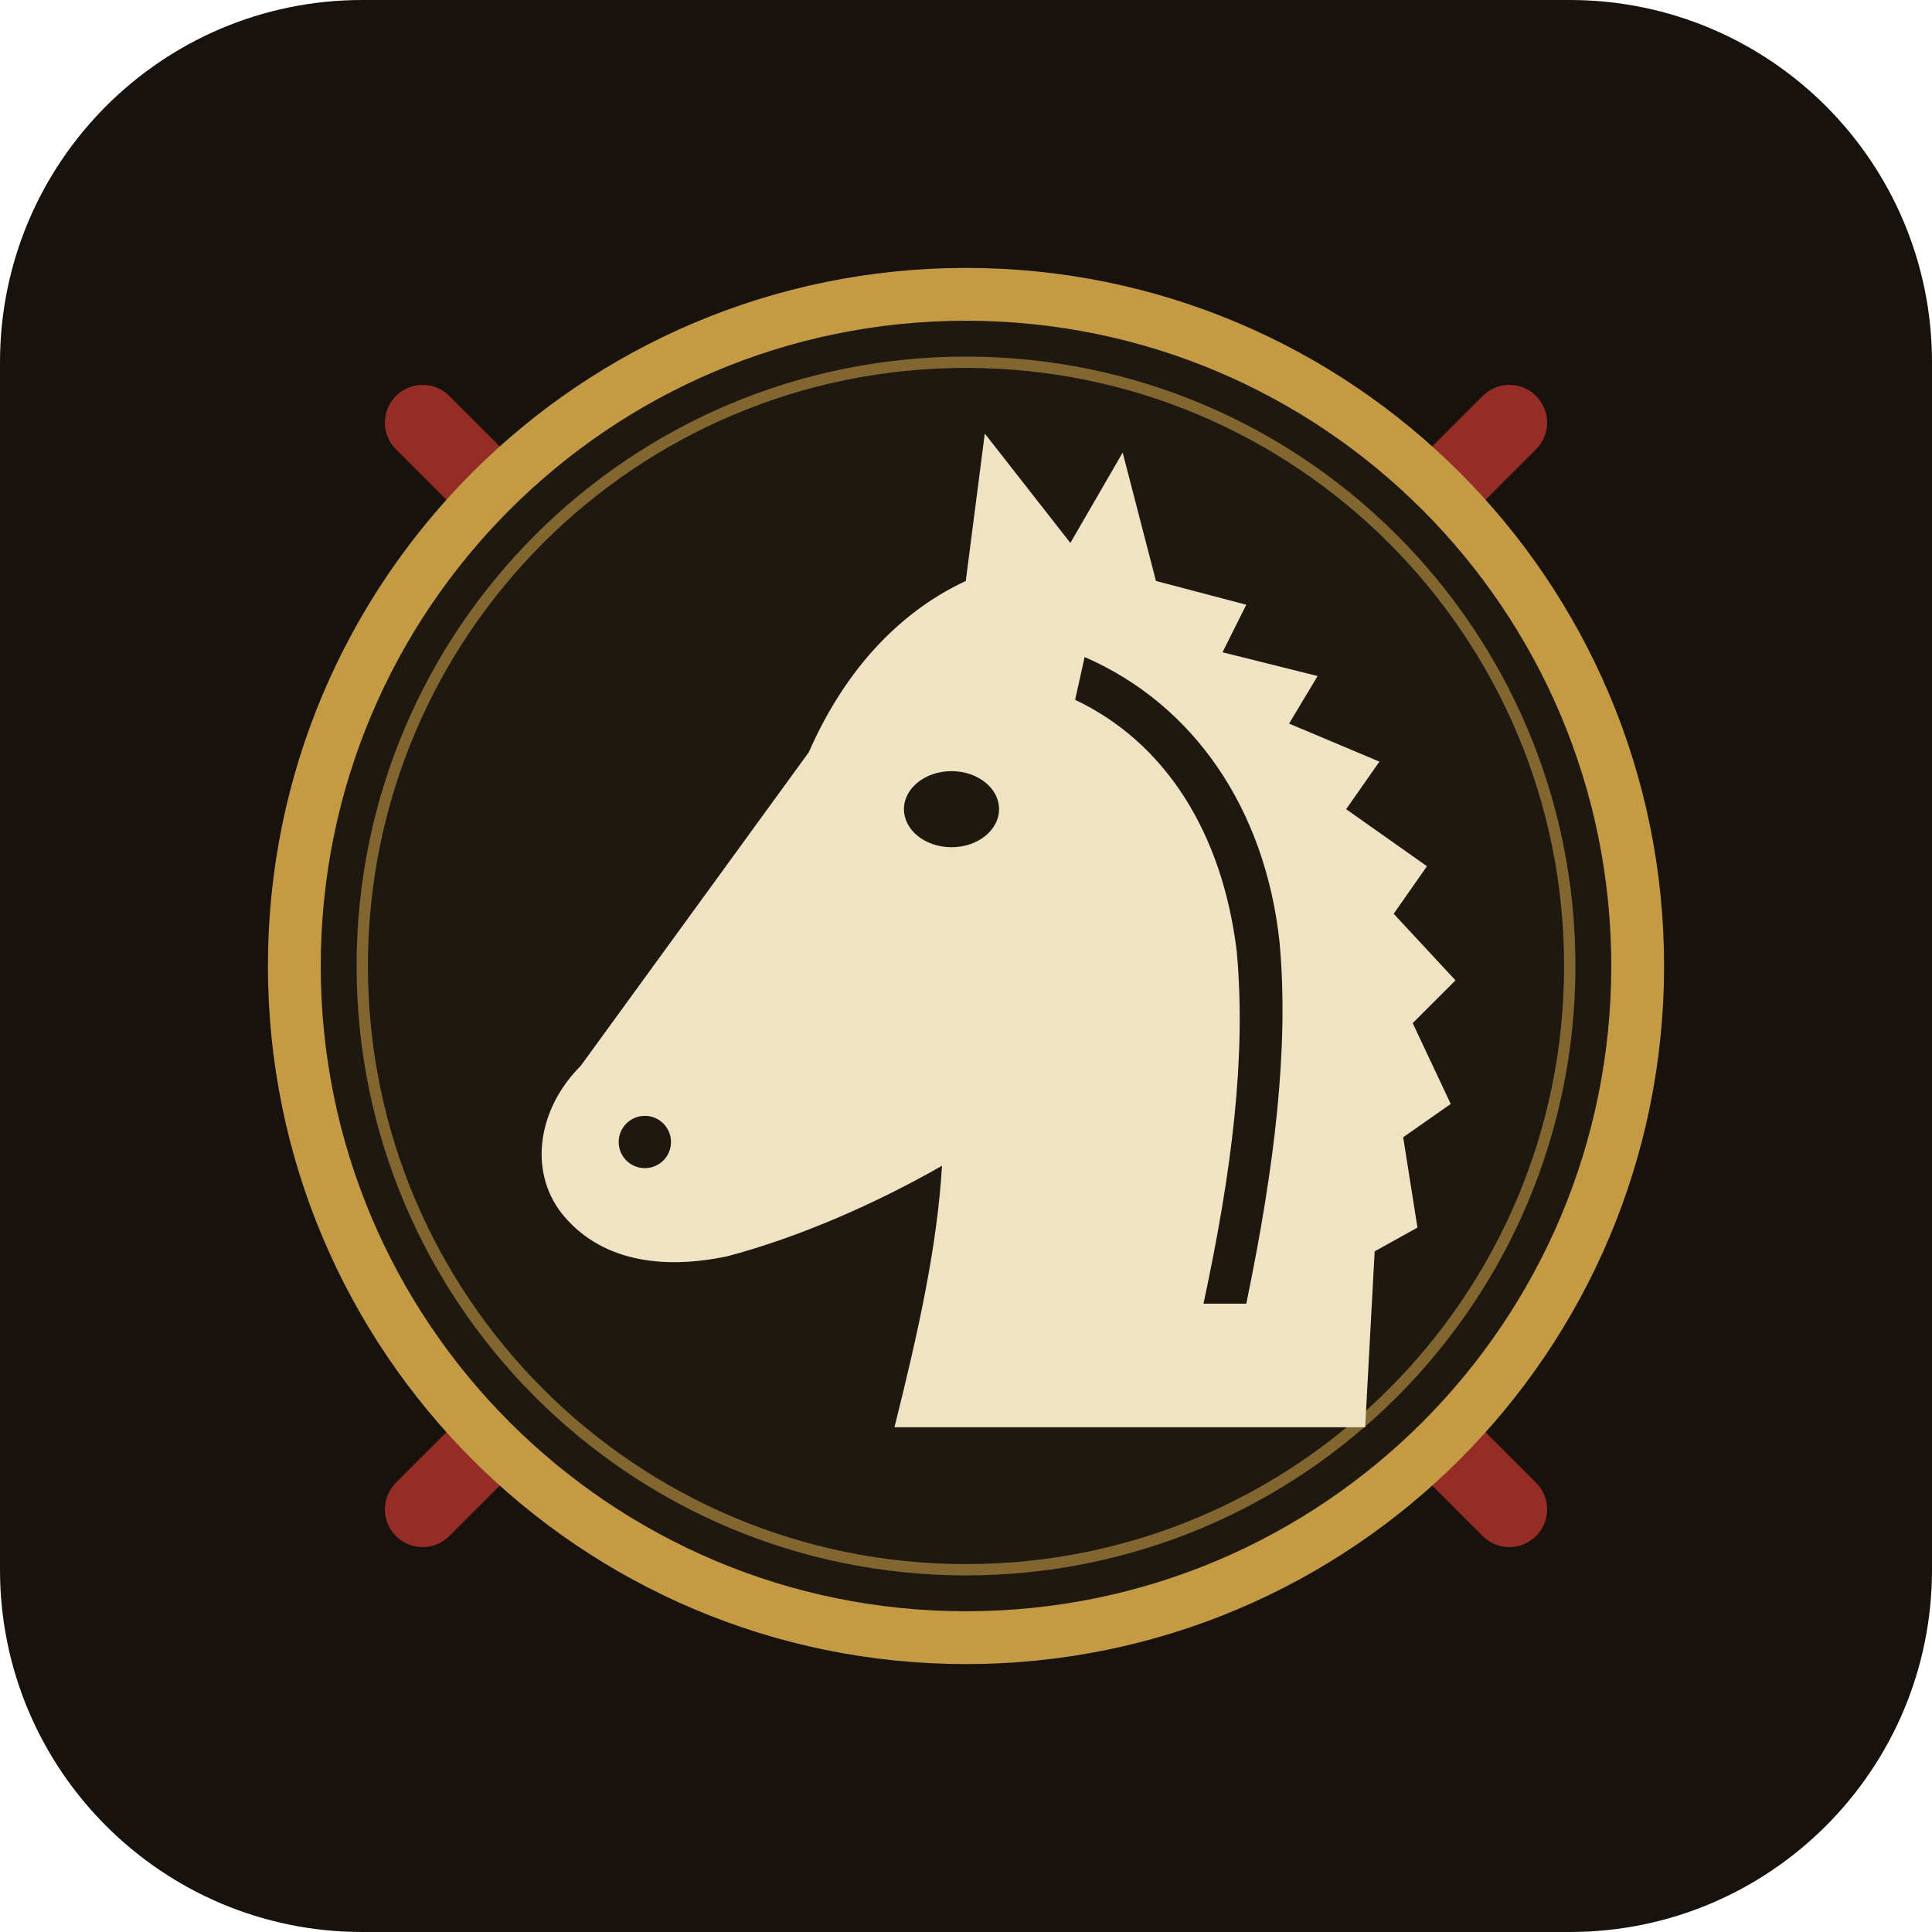
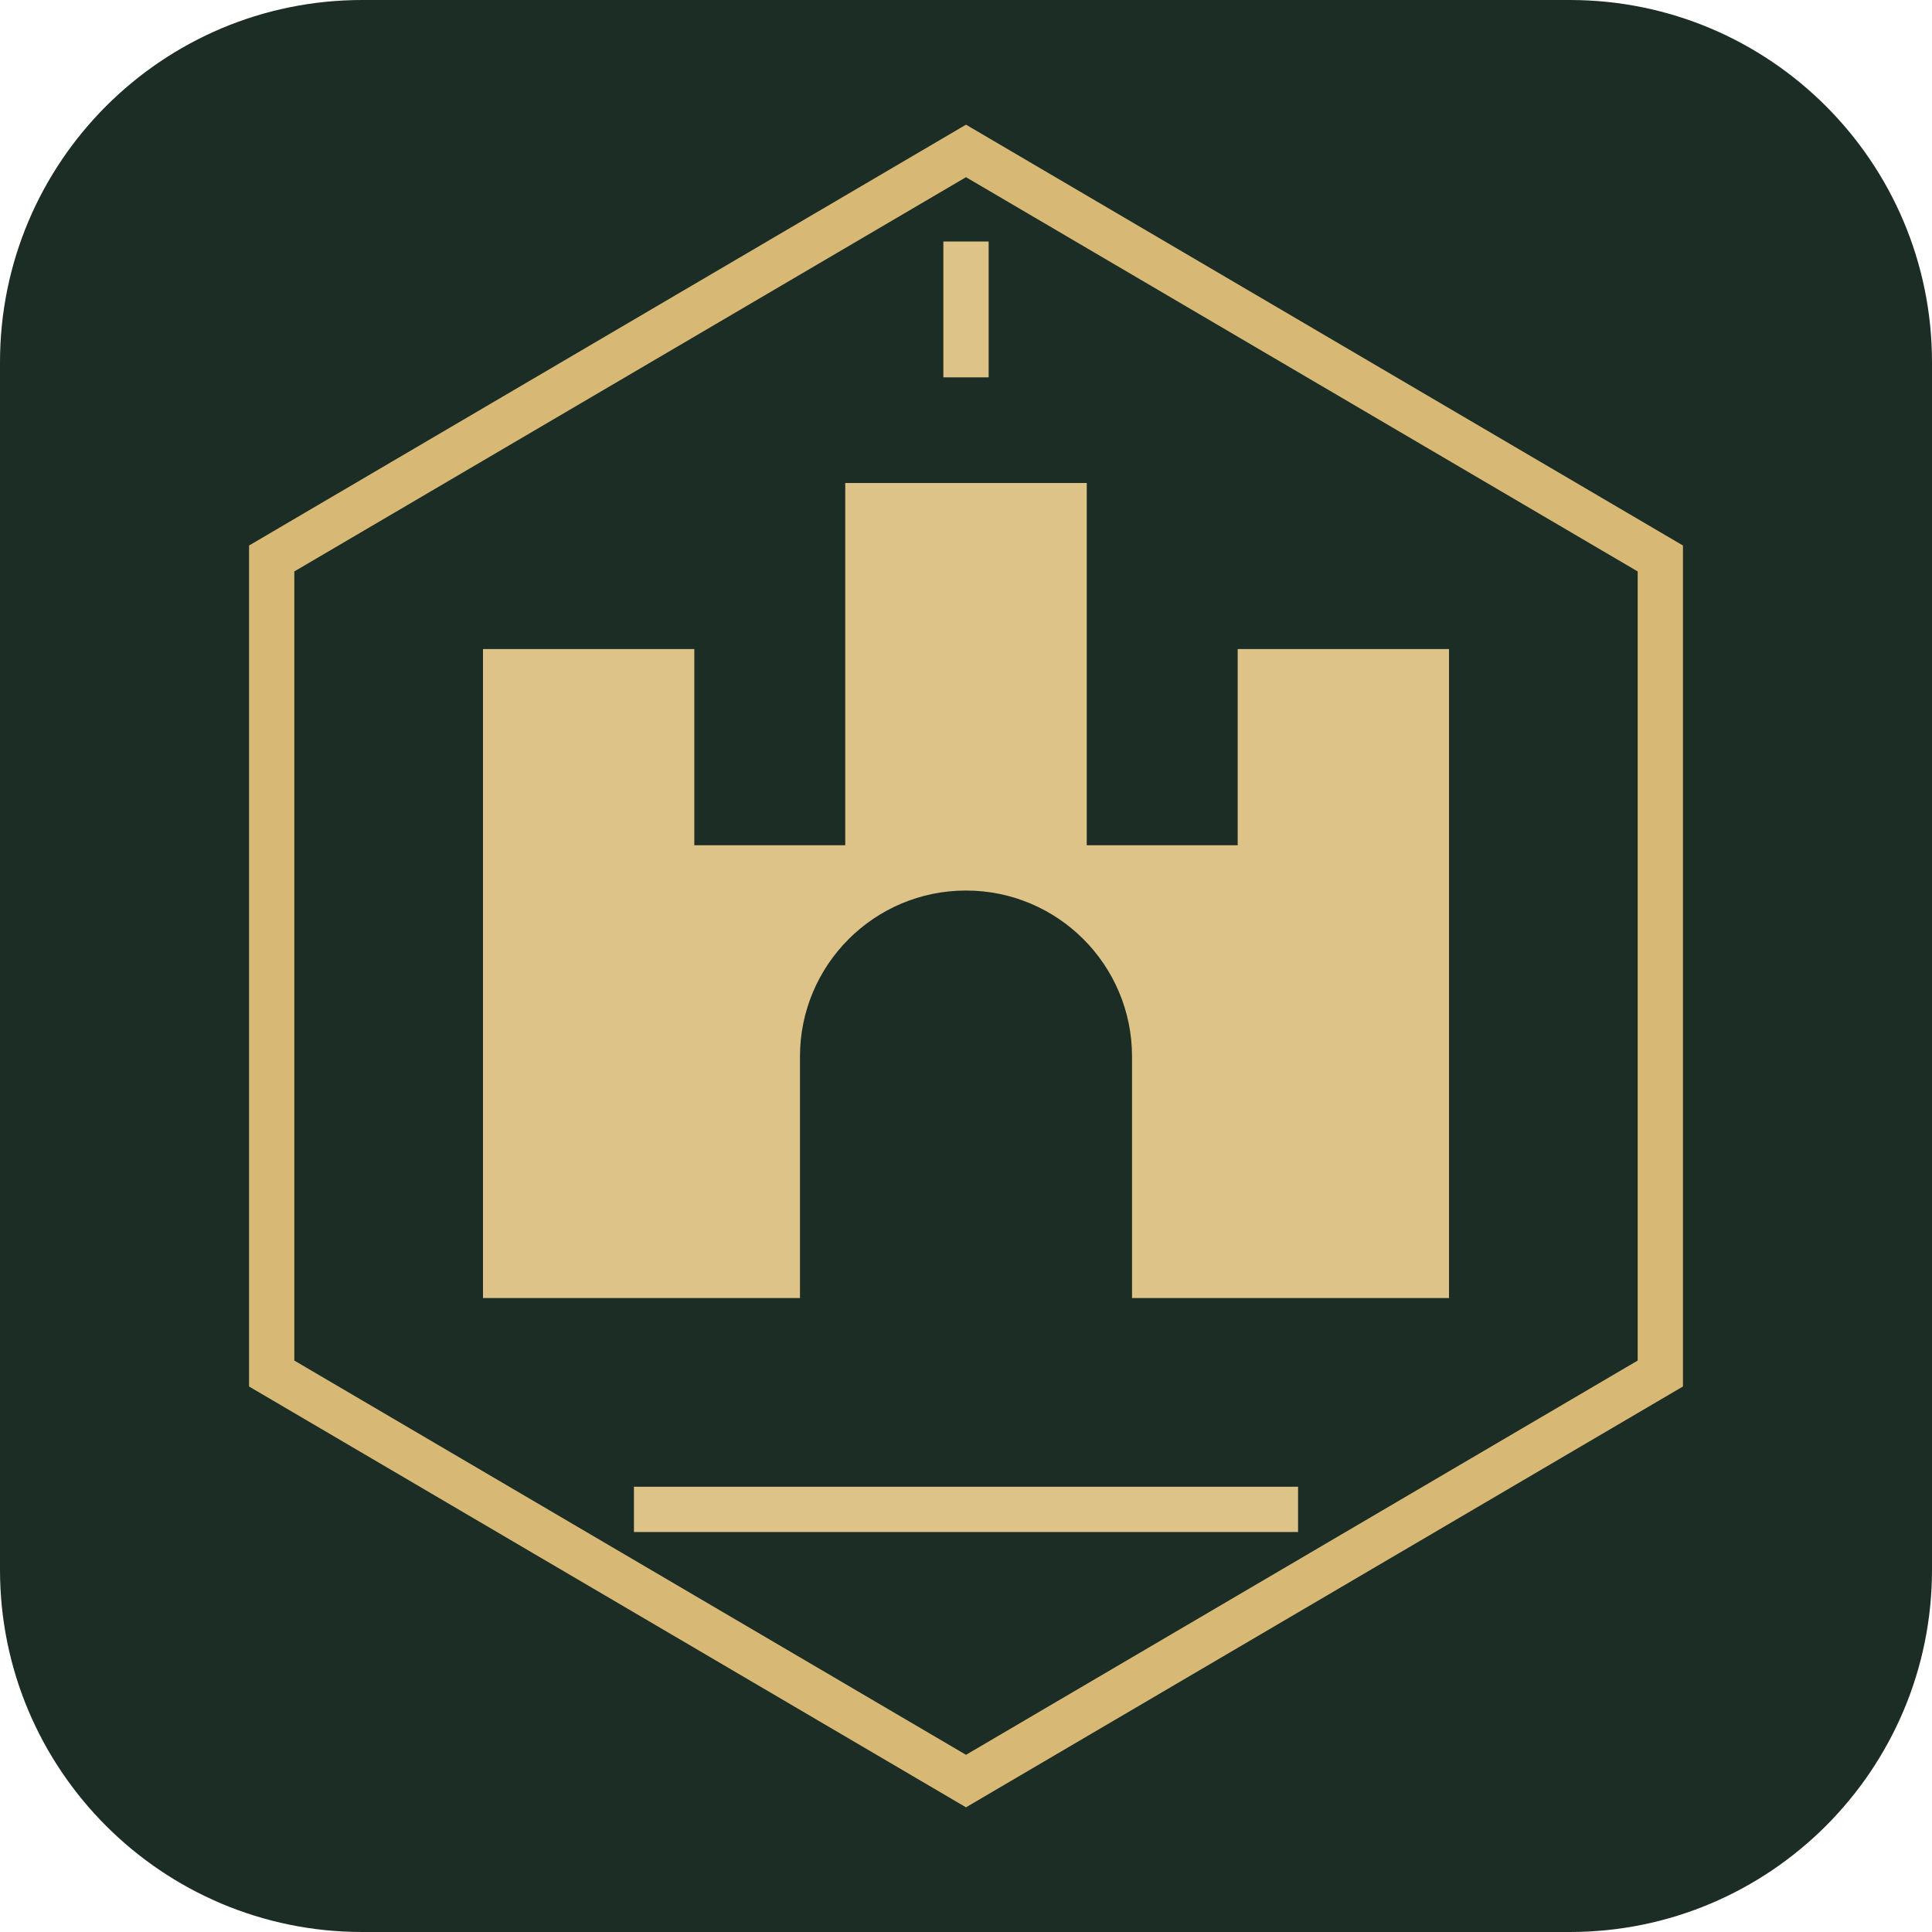
- <svg xmlns="http://www.w3.org/2000/svg" viewBox="0 0 512 512">
-   <rect width="512" height="512" rx="96" fill="#17120d" />
-   <g stroke="#a3302a" stroke-width="20" stroke-linecap="round" opacity=".9">
-     <line x1="112" y1="400" x2="400" y2="112" />
-     <line x1="400" y1="400" x2="112" y2="112" />
-   </g>
-   <circle cx="256" cy="256" r="178" fill="#1f1810" stroke="#c49a45" stroke-width="14" />
-   <circle cx="256" cy="256" r="160" fill="none" stroke="#c49a45" stroke-width="3" opacity=".6" />
-   <g transform="translate(106 96) scale(12.6)">
-     <path fill="#efe3c4" fill-rule="evenodd" d="M3.4 17.9C2.7 17 2.9 15.7 3.8 14.8L8.6 8.2C9.3 6.6 10.4 5.3 11.9 4.6L12.3 1.5L14.1 3.8L15.2 1.9L15.9 4.6L17.8 5.1L17.3 6.1L19.3 6.6L18.7 7.6L20.6 8.4L19.9 9.4L21.6 10.6L20.9 11.6L22.2 13L21.3 13.9L22.1 15.6L21.1 16.3L21.4 18.2L20.5 18.7L20.3 22.4L10.4 22.4C10.9 20.4 11.3 18.6 11.4 16.9C10 17.7 8.4 18.4 6.9 18.8C5.5 19.1 4.2 18.9 3.4 17.9ZM10.6 9.4a1 .8 0 1 0 2 0a1 .8 0 1 0-2 0zM4.6 16.4a.55 .55 0 1 0 1.1 0a.55 .55 0 1 0-1.1 0zM14.4 6.2C16.7 7.2 18.2 9.4 18.5 12.2C18.7 14.4 18.4 16.9 17.8 19.8L16.9 19.8C17.5 17 17.8 14.6 17.6 12.4C17.3 9.9 16.1 8 14.2 7.1z" />
-   </g>
+ <svg xmlns="http://www.w3.org/2000/svg" viewBox="0 0 128 128">
+   <rect width="128" height="128" rx="24" fill="#1c2d25" />
+   <path d="M64 10 110 37v54l-46 27L18 91V37Z" fill="none" stroke="#d7b975" stroke-width="3" />
+   <path d="M32 86V43h14v13h10V32h16v24h10V43h14v43H75V70a11 11 0 0 0-22 0v16Z" fill="#ddc388" />
+   <path d="M42 100h44M64 16v9" stroke="#ddc388" stroke-width="3" />
</svg>
